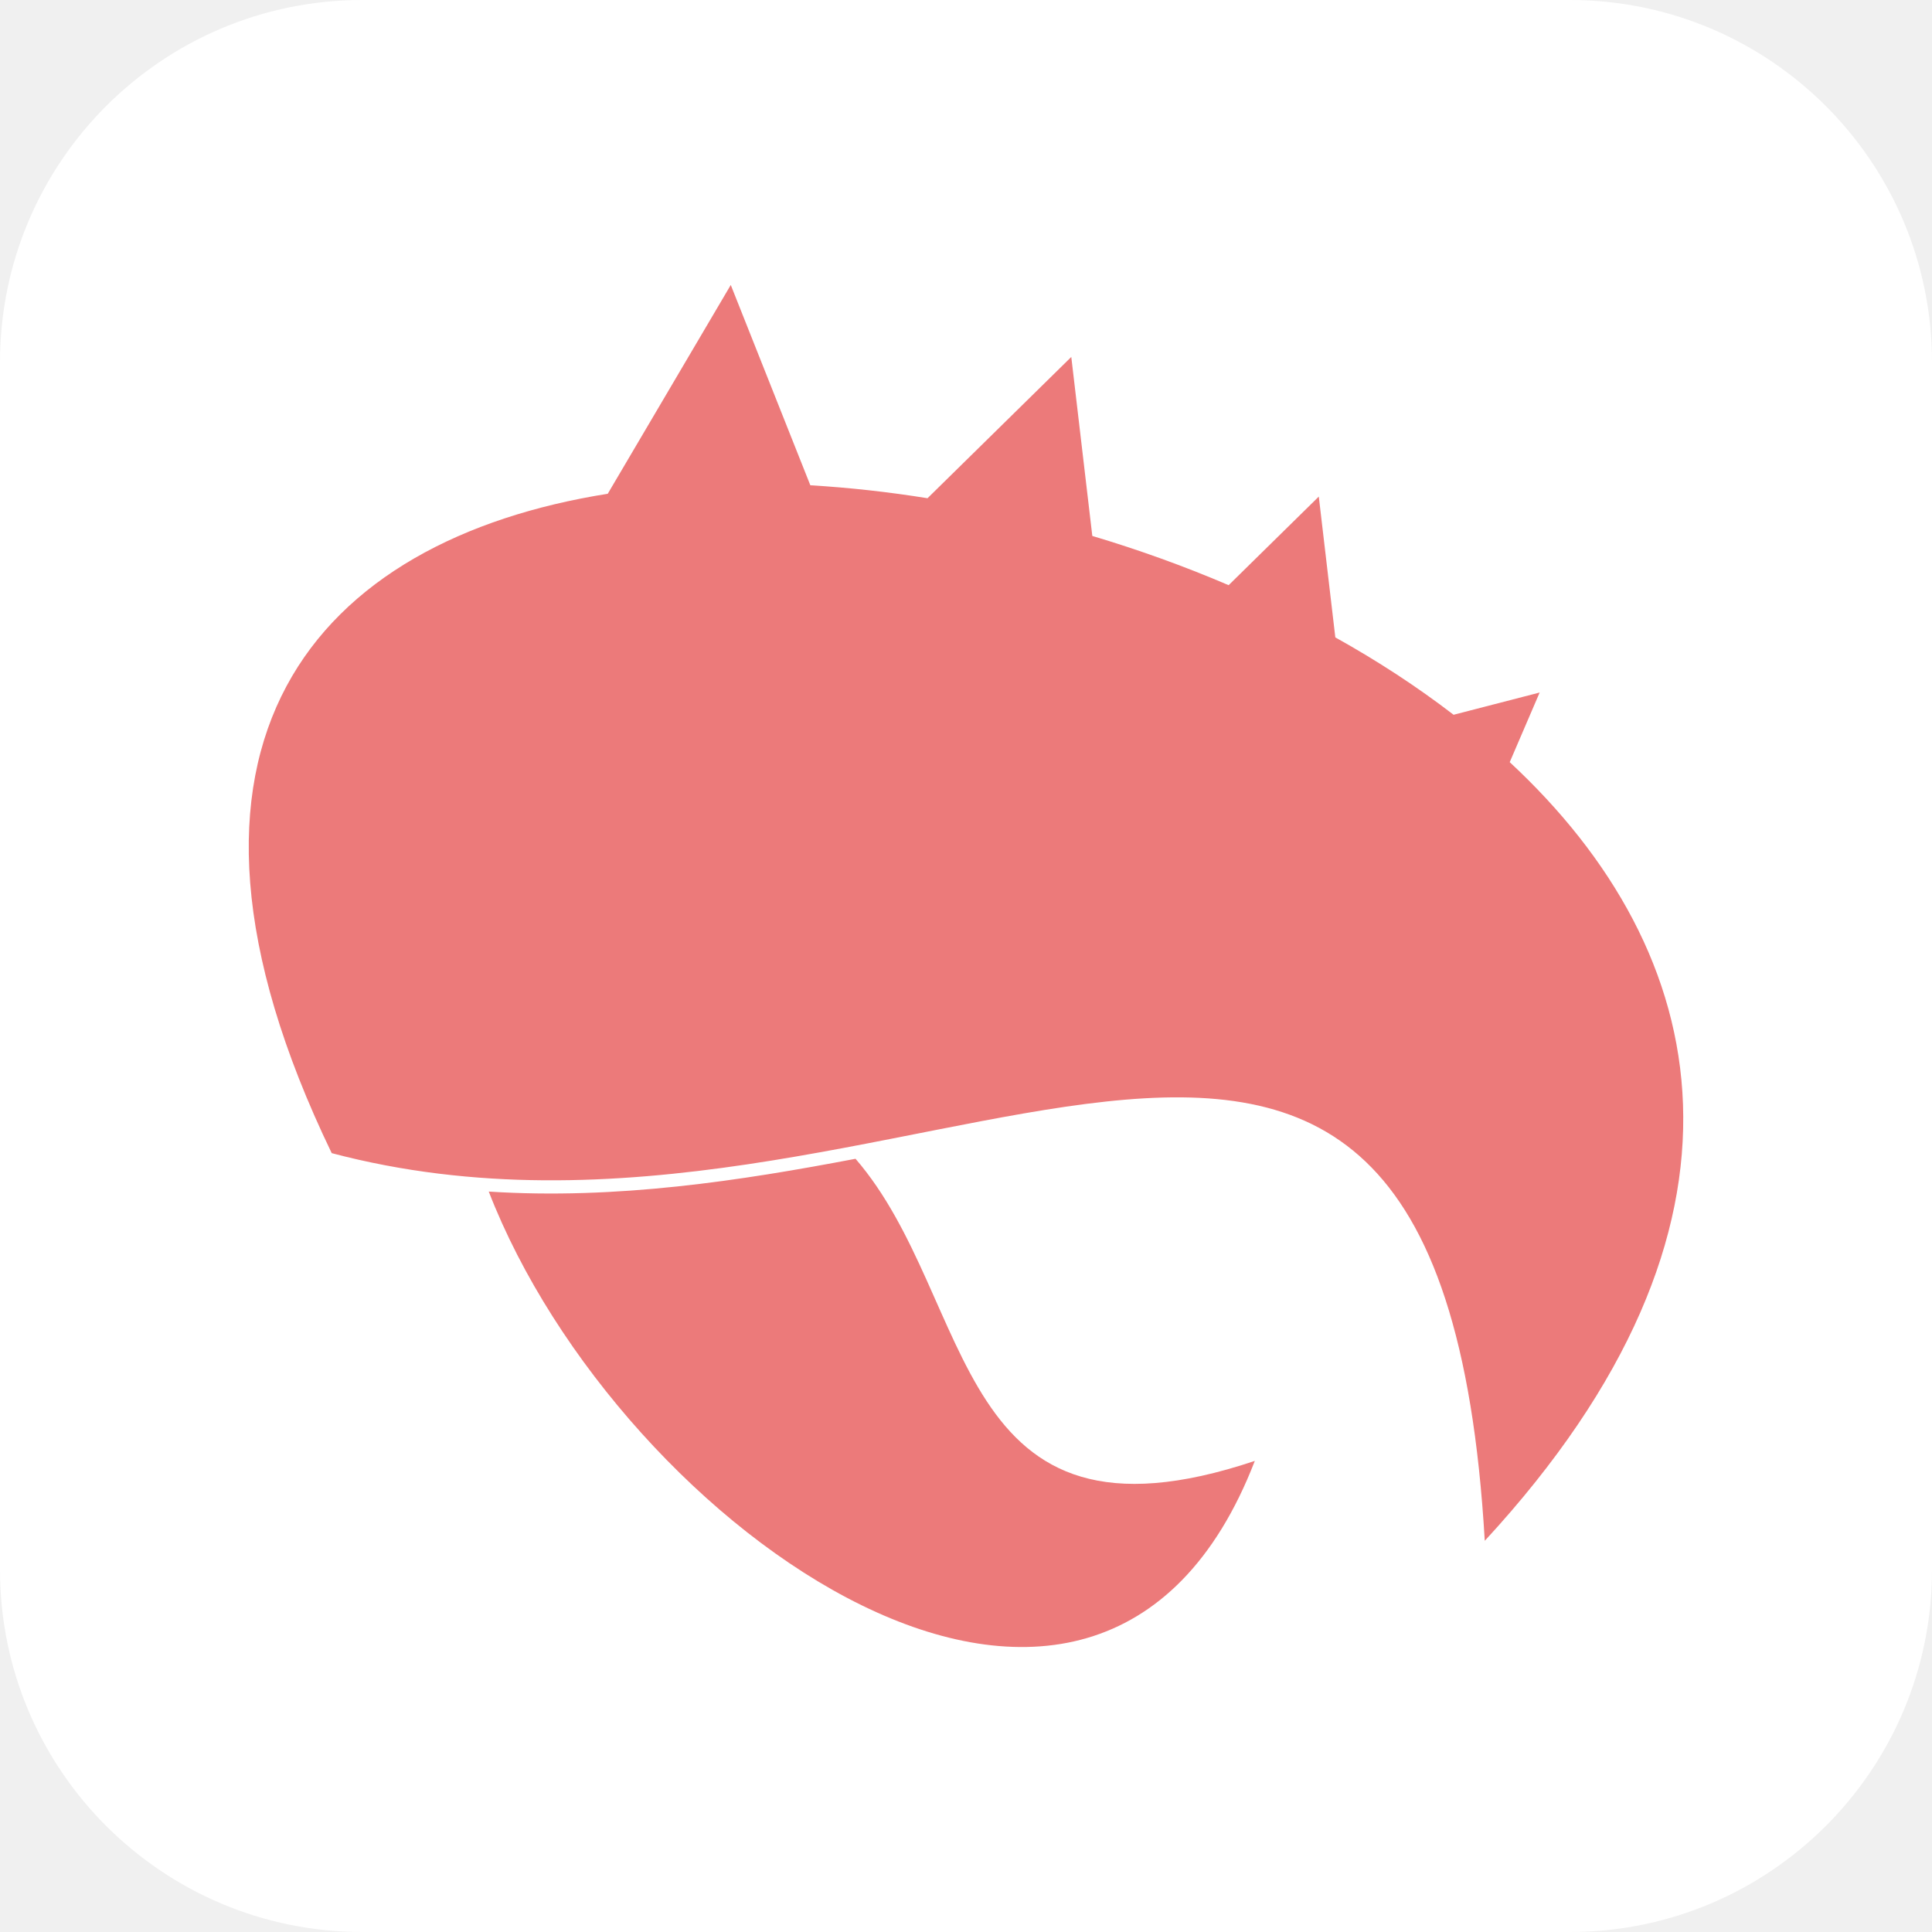
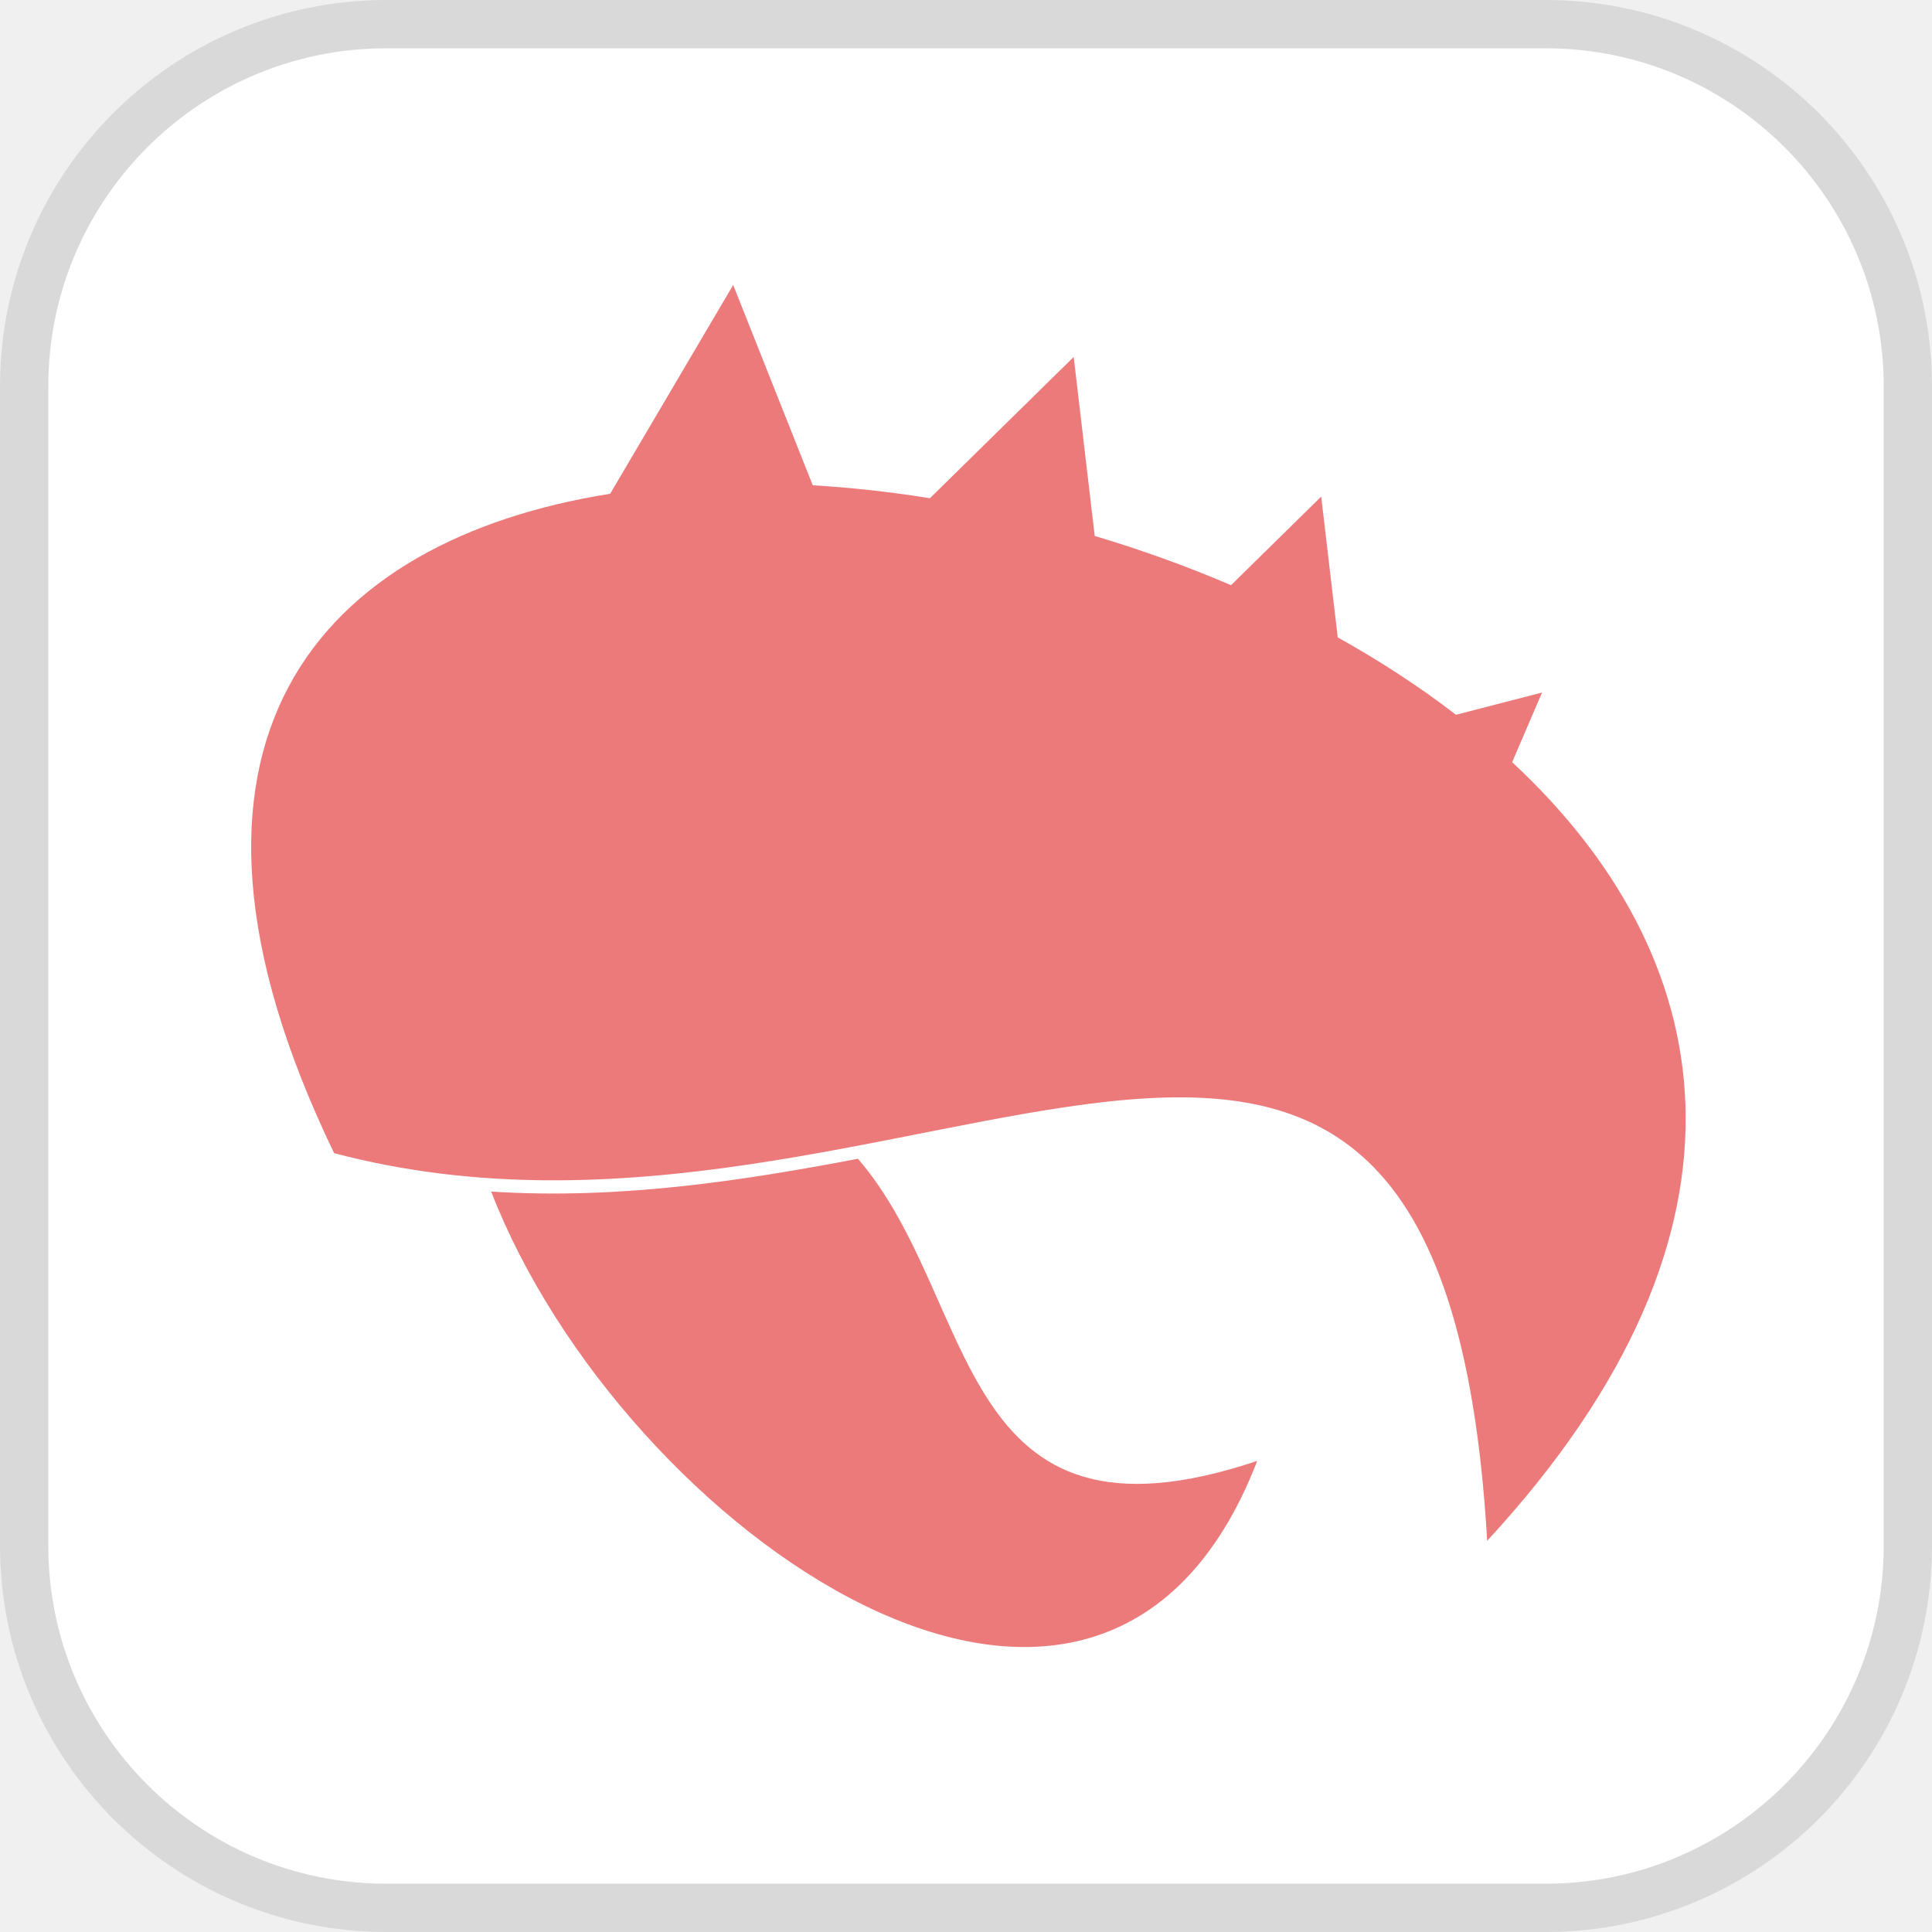
- <svg xmlns="http://www.w3.org/2000/svg" width="800" height="800" viewBox="0 0 800 800" fill="none">
-   <g clip-path="url(#clip0_1647_5)">
-     <rect width="800" height="800" rx="150" fill="white" />
-     <path d="M625.146 315.592L637.537 286.759L601.894 295.969C586.769 284.331 570.344 273.626 552.93 263.931L546.084 205.624L508.755 242.306C490.468 234.476 471.541 227.657 452.304 221.925L443.597 147.804L384.064 206.304C367.755 203.681 351.524 201.894 335.545 200.942L302.598 118L251.655 204.459C131.58 223.538 55.02 306.966 137.359 477.493C374.814 540.307 595.398 304.226 614.81 638.015C735.35 507.394 709.714 394.162 625.146 315.592ZM354.258 479.824C306.864 488.859 255.514 496.825 202.38 493.405C256.503 632.983 454.438 773.531 519.595 604.927C393.353 647.224 404.833 538.325 354.258 479.824Z" fill="#EC7A7A" />
+ <svg xmlns="http://www.w3.org/2000/svg" width="400" height="400" viewBox="0 0 400 400" fill="none">
+   <g clip-path="url(#clip0_1785_419)">
+     <rect x="5" y="5" width="390" height="390" rx="75" fill="white" stroke="#D9D9D9" stroke-width="10" />
+     <path d="M313.073 157.796L319.268 143.38L301.447 147.984C293.884 142.165 285.672 136.813 276.965 131.965L273.542 102.812L254.877 121.153C245.734 117.238 236.271 113.828 226.652 110.963L222.299 73.902L192.532 103.152C184.378 101.841 176.262 100.947 168.273 100.471L151.799 59L126.328 102.229C66.29 111.769 28.01 153.483 69.179 238.747C187.907 270.153 298.199 152.113 307.905 319.007C368.175 253.697 355.357 197.081 313.073 157.796ZM177.629 239.912C153.932 244.429 128.257 248.412 101.69 246.703C128.752 316.491 227.719 386.766 260.297 302.464C197.176 323.612 202.916 269.162 177.629 239.912Z" fill="#EC7A7A" />
  </g>
  <defs>
-     <clipPath id="clip0_1647_5">
-       <rect width="800" height="800" fill="white" />
+     <clipPath id="clip0_1785_419">
+       <rect width="400" height="400" fill="white" />
    </clipPath>
  </defs>
</svg>
